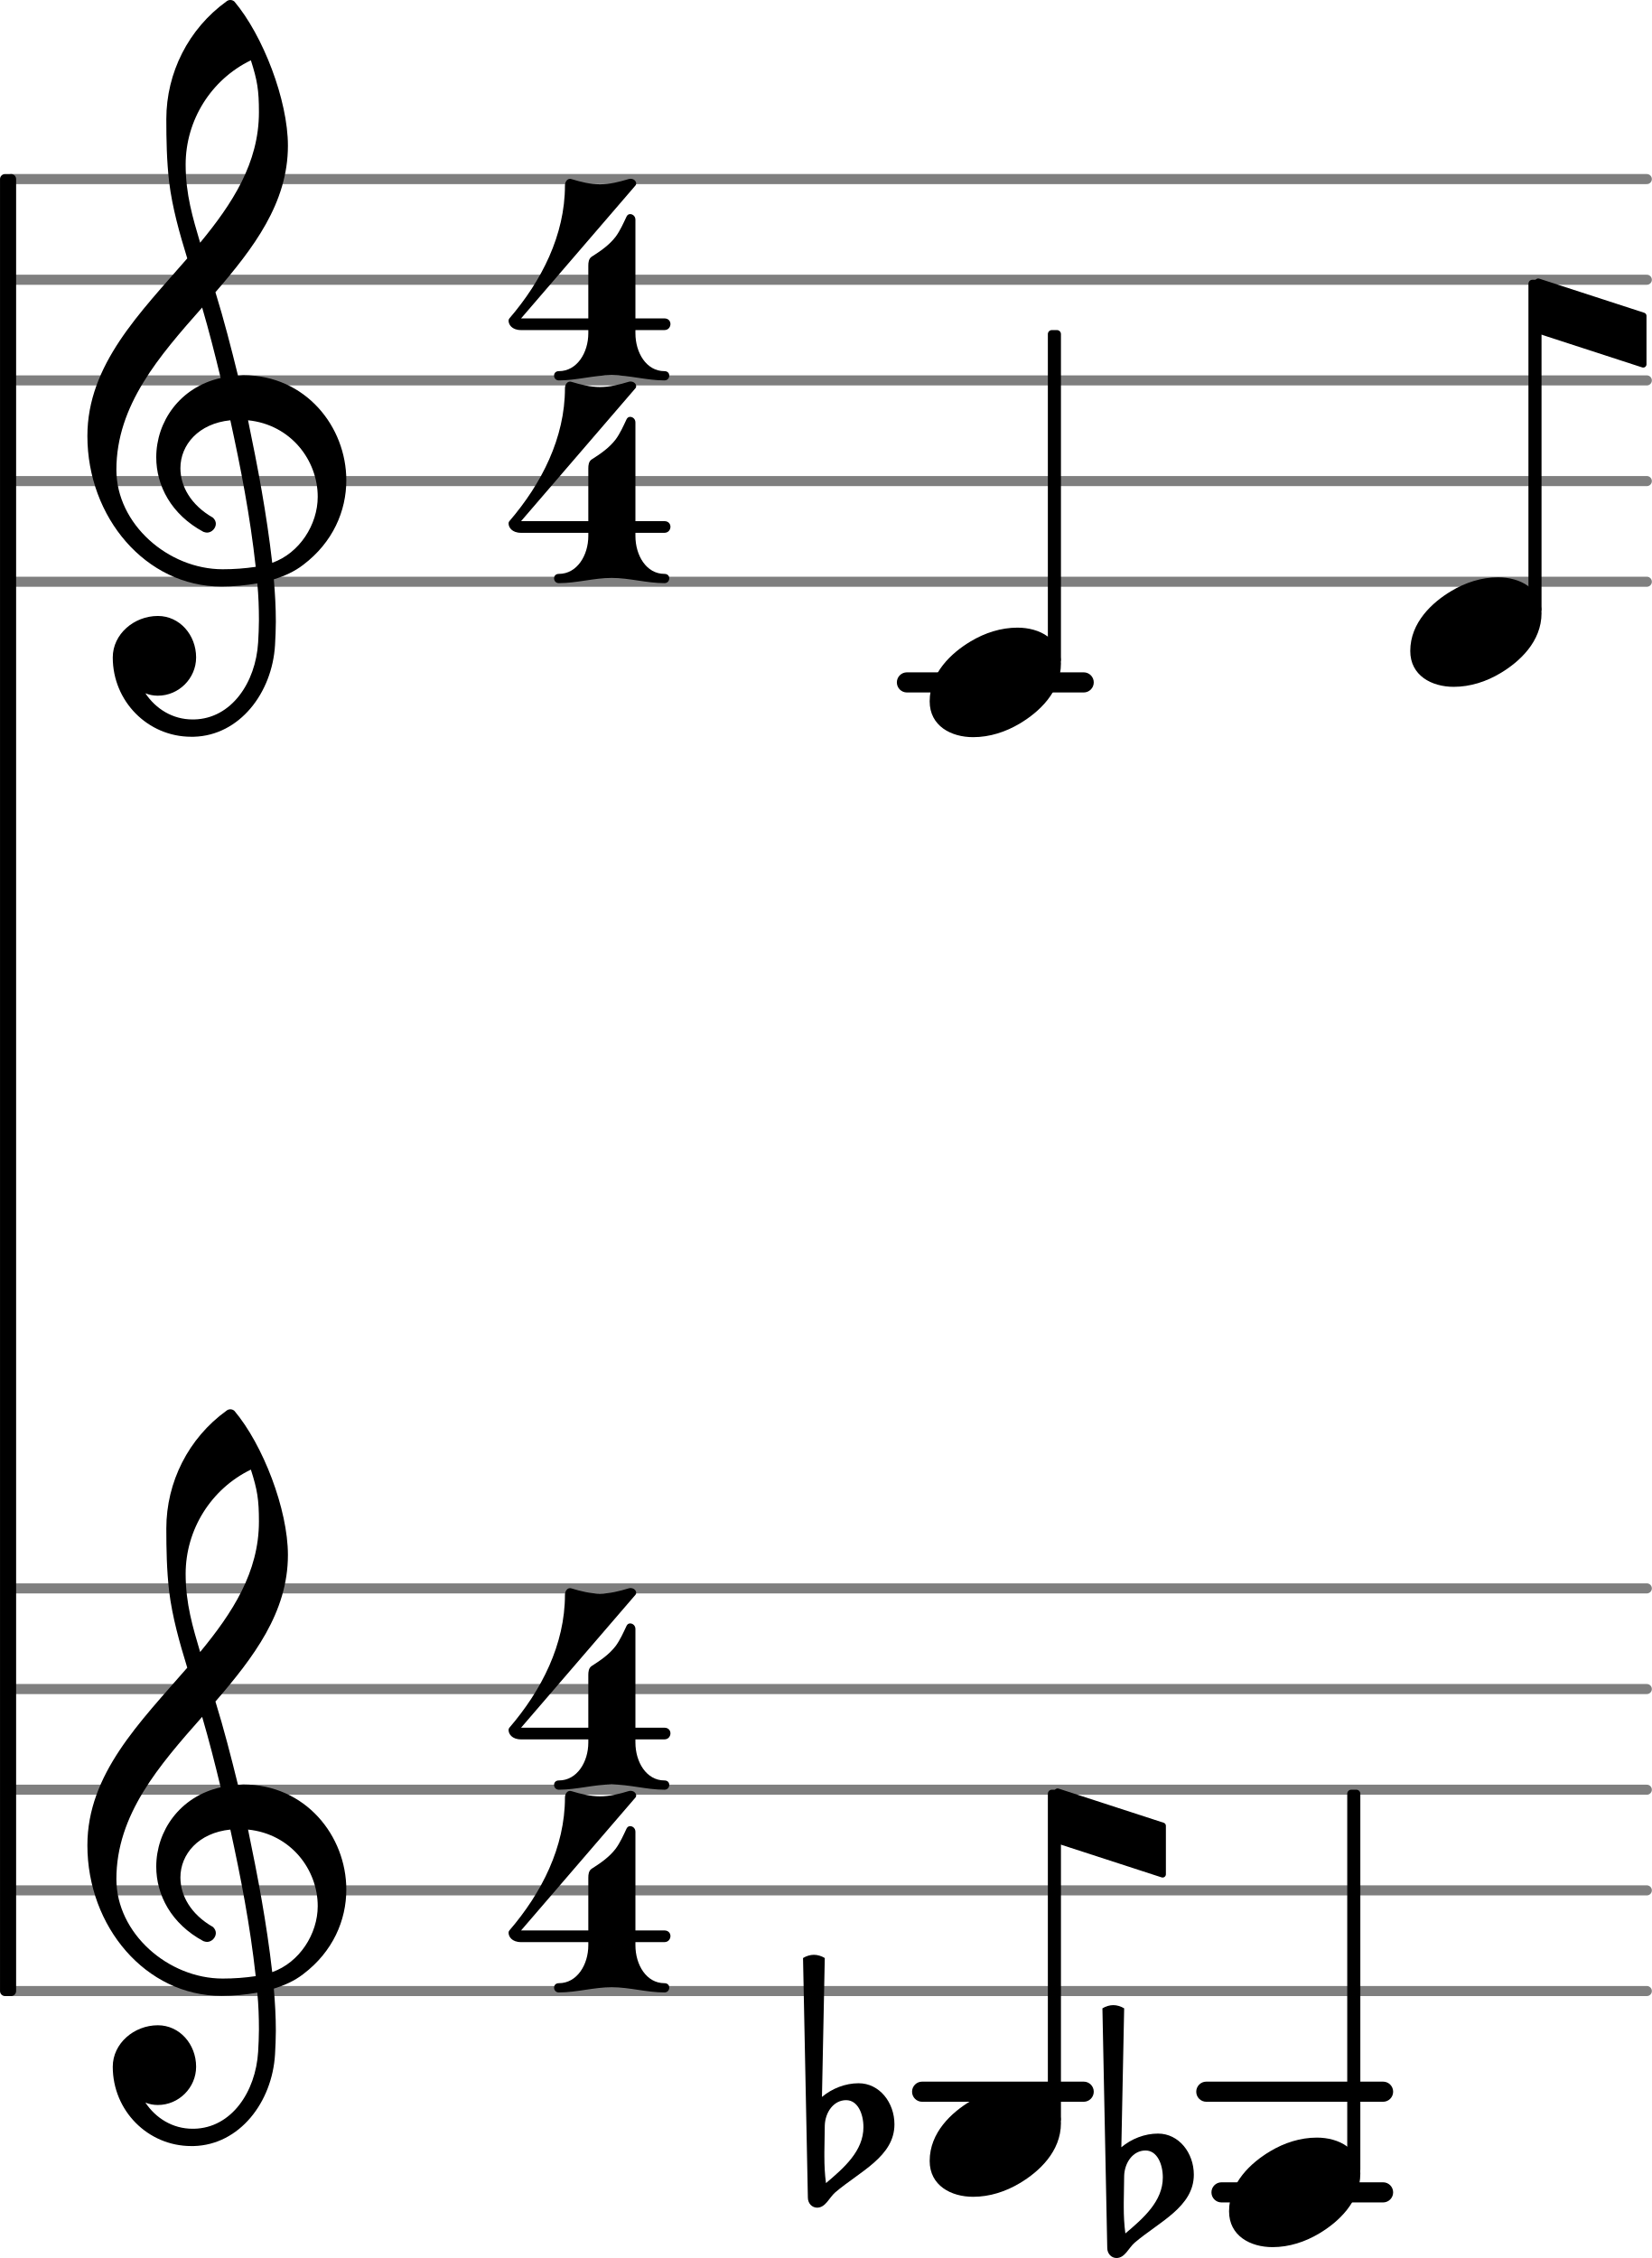
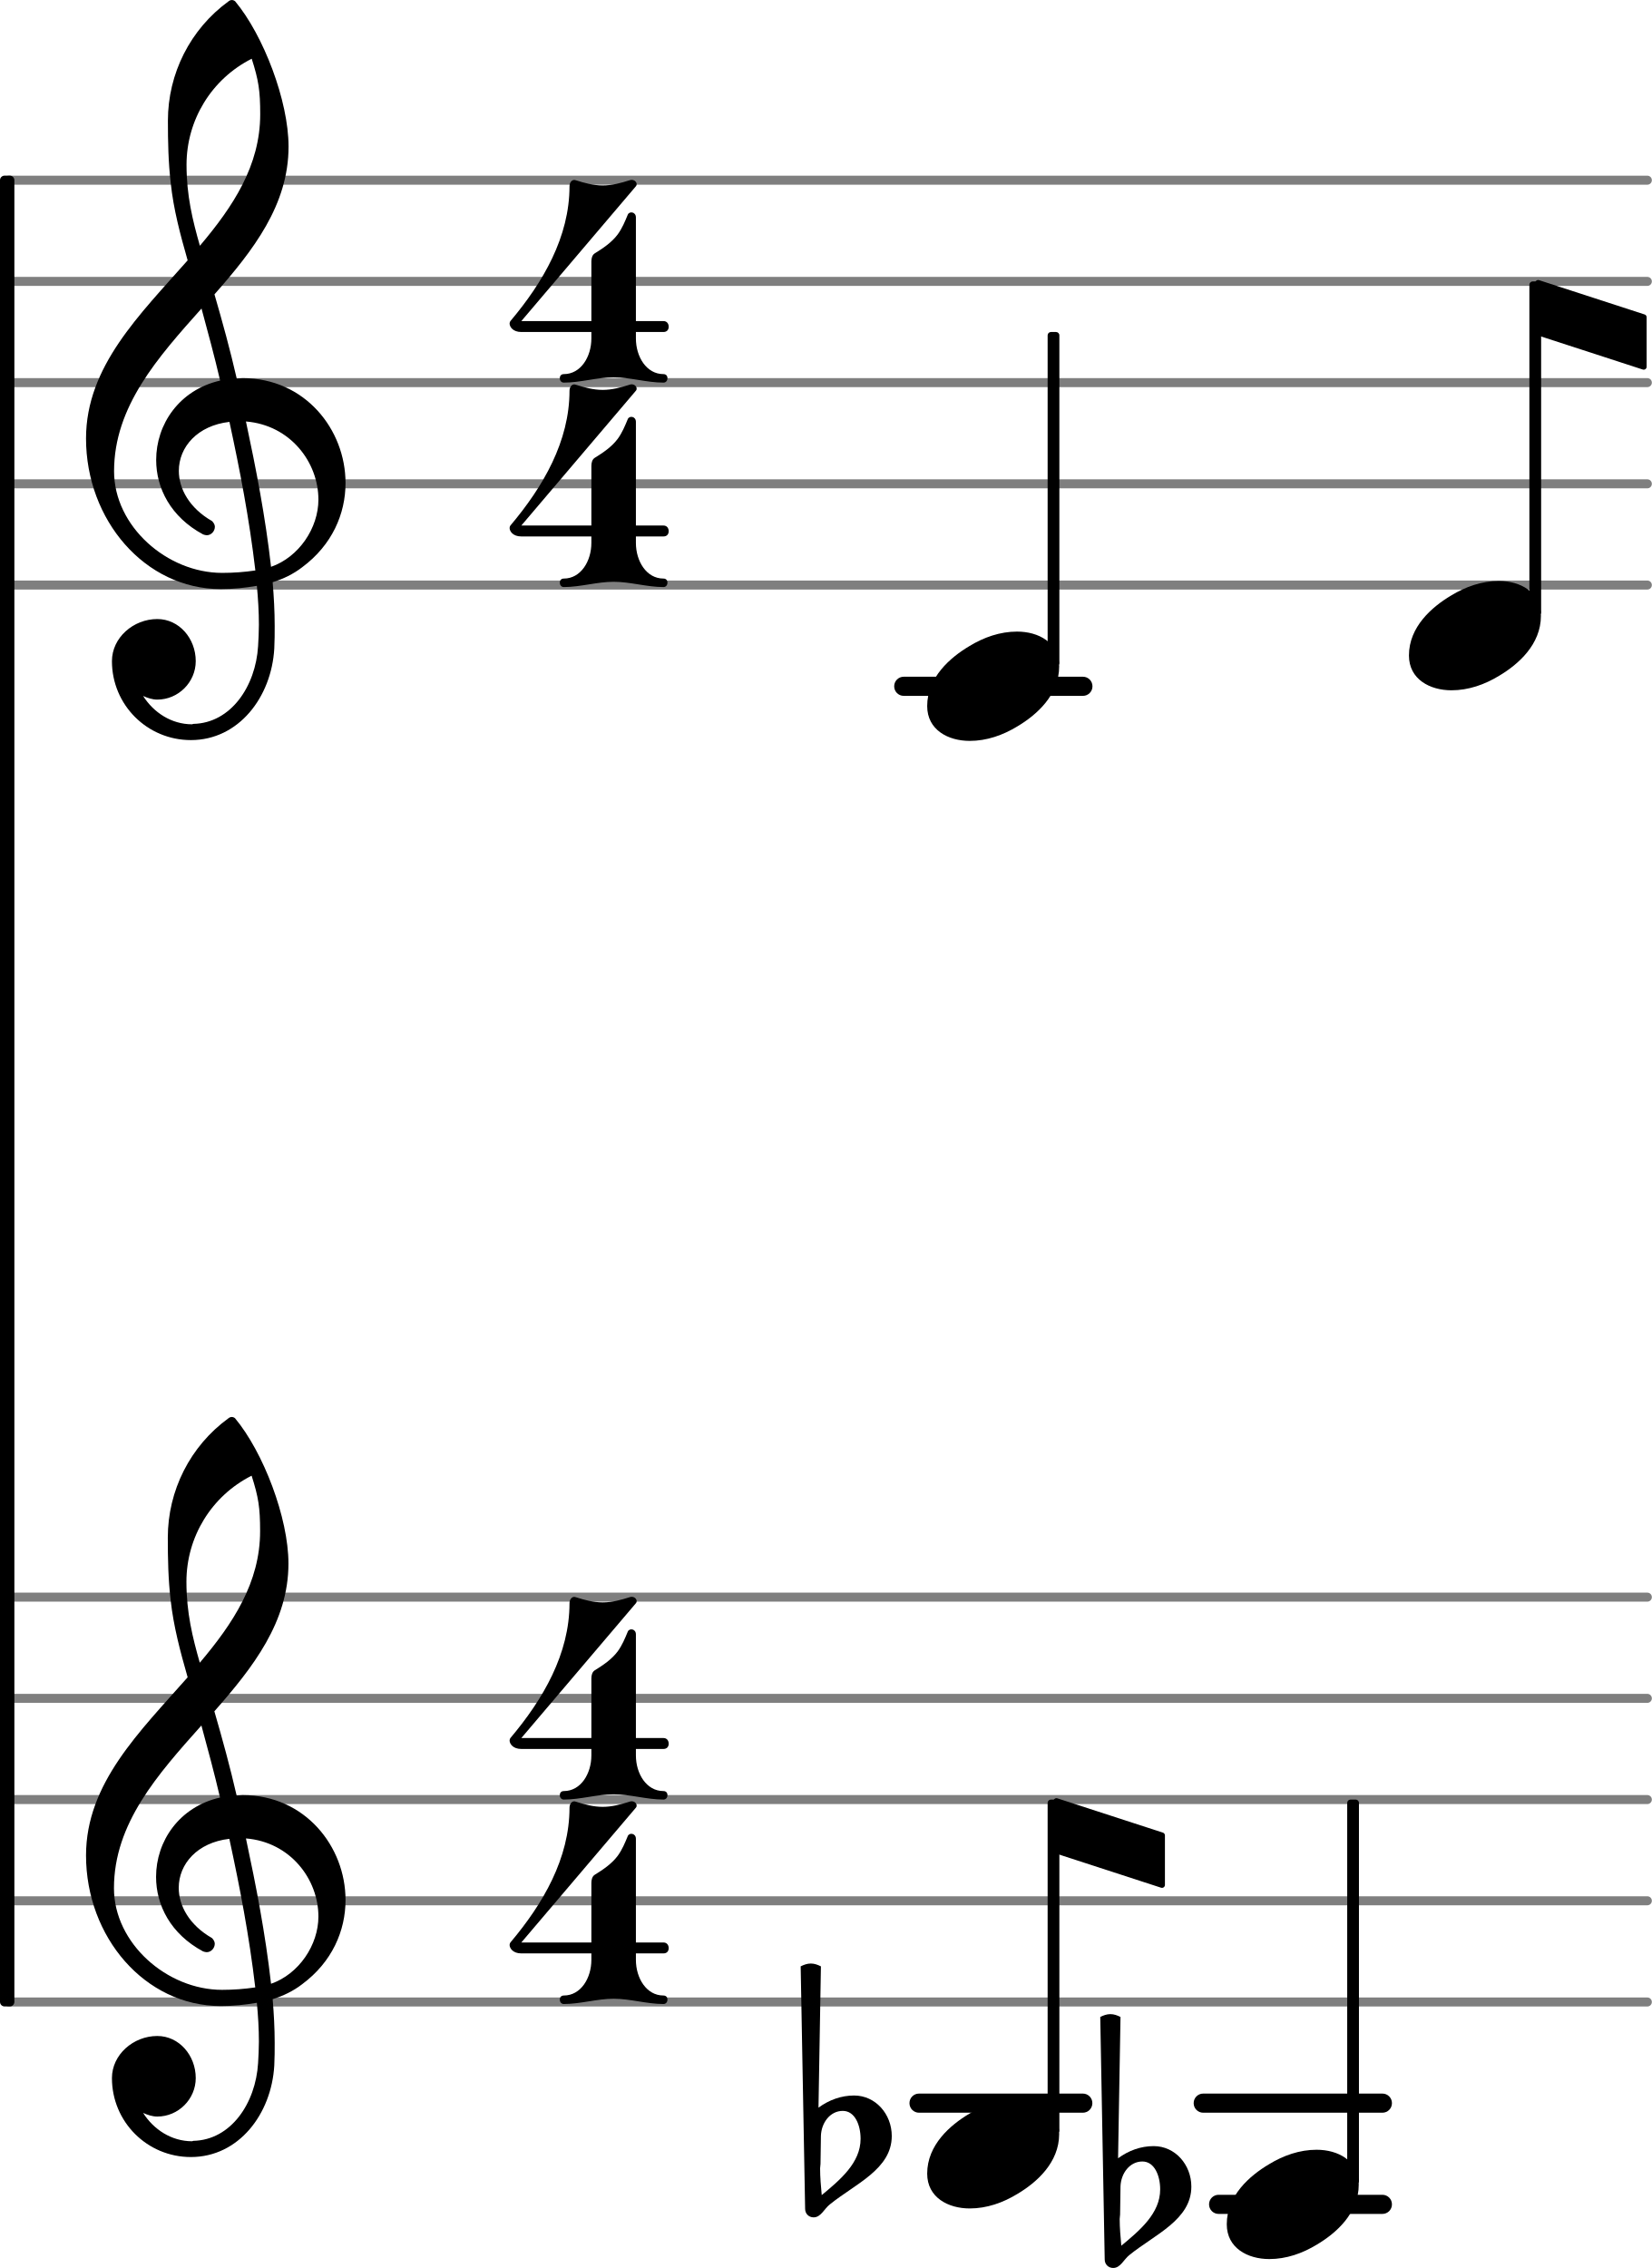
- <svg xmlns="http://www.w3.org/2000/svg" version="1.2" width="28.836mm" height="39.418mm" viewBox="0 0 16.409 22.431" id="svg74">
+ <svg xmlns="http://www.w3.org/2000/svg" version="1.2" width="34.416mm" height="47.253mm" viewBox="0 0 16.321 22.408" id="svg74">
  <defs id="defs78" />
  <style text="style/css" id="style2">
tspan { white-space: pre; }
</style>
-   <g color="#7f7f7f" id="g14" transform="translate(-14.394,-3.8303)">
-     <line transform="translate(14.454,9.6093)" stroke-linejoin="round" stroke-linecap="round" stroke-width="0.1" stroke="currentColor" x1="0.05" y1="0" x2="16.299" y2="0" id="line4" />
-     <line transform="translate(14.454,8.6093)" stroke-linejoin="round" stroke-linecap="round" stroke-width="0.1" stroke="currentColor" x1="0.05" y1="0" x2="16.299" y2="0" id="line6" />
-     <line transform="translate(14.454,7.6093)" stroke-linejoin="round" stroke-linecap="round" stroke-width="0.1" stroke="currentColor" x1="0.05" y1="0" x2="16.299" y2="0" id="line8" />
-     <line transform="translate(14.454,6.6093)" stroke-linejoin="round" stroke-linecap="round" stroke-width="0.1" stroke="currentColor" x1="0.05" y1="0" x2="16.299" y2="0" id="line10" />
-     <line transform="translate(14.454,5.6093)" stroke-linejoin="round" stroke-linecap="round" stroke-width="0.1" stroke="currentColor" x1="0.05" y1="0" x2="16.299" y2="0" id="line12" />
+   <g color="#7f7f7f" id="g14" transform="translate(-12.0025,-3.3591)">
+     <line transform="translate(12.045,9.1391)" stroke-linejoin="round" stroke-linecap="round" stroke-width="0.089" stroke="currentColor" x1="0.045" y1="0" x2="16.234" y2="0" id="line4" />
+     <line transform="translate(12.045,8.1391)" stroke-linejoin="round" stroke-linecap="round" stroke-width="0.089" stroke="currentColor" x1="0.045" y1="0" x2="16.234" y2="0" id="line6" />
+     <line transform="translate(12.045,7.1391)" stroke-linejoin="round" stroke-linecap="round" stroke-width="0.089" stroke="currentColor" x1="0.045" y1="0" x2="16.234" y2="0" id="line8" />
+     <line transform="translate(12.045,6.1391)" stroke-linejoin="round" stroke-linecap="round" stroke-width="0.089" stroke="currentColor" x1="0.045" y1="0" x2="16.234" y2="0" id="line10" />
+     <line transform="translate(12.045,5.1391)" stroke-linejoin="round" stroke-linecap="round" stroke-width="0.089" stroke="currentColor" x1="0.045" y1="0" x2="16.234" y2="0" id="line12" />
  </g>
-   <g color="#7f7f7f" id="g26" transform="translate(-14.394,-3.8303)">
-     <line transform="translate(14.454,23.6093)" stroke-linejoin="round" stroke-linecap="round" stroke-width="0.1" stroke="currentColor" x1="0.05" y1="0" x2="16.299" y2="0" id="line16" />
-     <line transform="translate(14.454,22.6093)" stroke-linejoin="round" stroke-linecap="round" stroke-width="0.1" stroke="currentColor" x1="0.05" y1="0" x2="16.299" y2="0" id="line18" />
-     <line transform="translate(14.454,21.6093)" stroke-linejoin="round" stroke-linecap="round" stroke-width="0.1" stroke="currentColor" x1="0.05" y1="0" x2="16.299" y2="0" id="line20" />
-     <line transform="translate(14.454,20.6093)" stroke-linejoin="round" stroke-linecap="round" stroke-width="0.1" stroke="currentColor" x1="0.05" y1="0" x2="16.299" y2="0" id="line22" />
-     <line transform="translate(14.454,19.6093)" stroke-linejoin="round" stroke-linecap="round" stroke-width="0.1" stroke="currentColor" x1="0.05" y1="0" x2="16.299" y2="0" id="line24" />
+   <g color="#7f7f7f" id="g26" transform="translate(-12.0025,-3.3591)">
+     <line transform="translate(12.045,23.1391)" stroke-linejoin="round" stroke-linecap="round" stroke-width="0.089" stroke="currentColor" x1="0.045" y1="0" x2="16.234" y2="0" id="line16" />
+     <line transform="translate(12.045,22.1391)" stroke-linejoin="round" stroke-linecap="round" stroke-width="0.089" stroke="currentColor" x1="0.045" y1="0" x2="16.234" y2="0" id="line18" />
+     <line transform="translate(12.045,21.1391)" stroke-linejoin="round" stroke-linecap="round" stroke-width="0.089" stroke="currentColor" x1="0.045" y1="0" x2="16.234" y2="0" id="line20" />
+     <line transform="translate(12.045,20.1391)" stroke-linejoin="round" stroke-linecap="round" stroke-width="0.089" stroke="currentColor" x1="0.045" y1="0" x2="16.234" y2="0" id="line22" />
+     <line transform="translate(12.045,19.1391)" stroke-linejoin="round" stroke-linecap="round" stroke-width="0.089" stroke="currentColor" x1="0.045" y1="0" x2="16.234" y2="0" id="line24" />
  </g>
-   <rect x="8.909" y="6.679" width="1.956" height="0.2" ry="0.1" fill="currentColor" id="rect28" />
-   <rect x="11.883" y="20.679" width="1.956" height="0.2" ry="0.1" fill="currentColor" id="rect30" />
-   <rect x="12.034" y="21.679" width="1.805" height="0.2" ry="0.1" fill="currentColor" id="rect32" />
-   <rect x="9.06" y="20.679" width="1.805" height="0.2" ry="0.1" fill="currentColor" id="rect34" />
-   <path d="m 8.193,21.115 -0.004,0.264 v 0.044 c 0,0.088 0.004,0.176 0.016,0.264 0.18,-0.152 0.372,-0.32 0.372,-0.556 0,-0.132 -0.056,-0.268 -0.172,-0.268 -0.124,0 -0.208,0.12 -0.212,0.252 z m -0.168,0.716 -0.048,-2.38 c 0.032,-0.02 0.072,-0.032 0.108,-0.032 0.036,0 0.076,0.012 0.108,0.032 l -0.028,1.38 c 0.1,-0.084 0.232,-0.136 0.364,-0.136 0.208,0 0.356,0.192 0.356,0.408 0,0.32 -0.344,0.468 -0.588,0.676 -0.06,0.052 -0.096,0.152 -0.18,0.152 -0.052,0 -0.092,-0.044 -0.092,-0.1 z" fill="currentColor" id="path36" style="stroke-width:0.004" />
-   <path d="m 14.881,5.735 c 0.22,0 0.432,0.112 0.432,0.356 0,0.284 -0.22,0.484 -0.408,0.596 -0.14,0.084 -0.3,0.136 -0.464,0.136 -0.22,0 -0.432,-0.112 -0.432,-0.356 0,-0.284 0.22,-0.484 0.408,-0.596 0.14,-0.084 0.3,-0.136 0.464,-0.136 z" fill="currentColor" id="path38" style="stroke-width:0.004" />
-   <rect x="15.183" y="2.779" width="0.13" height="3.314" ry="0.04" fill="currentColor" id="rect40" />
-   <polygon transform="translate(15.3132,2.819)" stroke-linejoin="round" stroke-linecap="round" stroke-width="0.065" fill="currentColor" stroke="currentColor" points="1.01,0.319 -0.033,-0.02 -0.033,0.461 1.01,0.8 " id="polygon42" />
-   <path d="m 13.081,21.235 c 0.22,0 0.432,0.112 0.432,0.356 0,0.284 -0.22,0.484 -0.408,0.596 -0.14,0.084 -0.3,0.136 -0.464,0.136 -0.22,0 -0.432,-0.112 -0.432,-0.356 0,-0.284 0.22,-0.484 0.408,-0.596 0.14,-0.084 0.3,-0.136 0.464,-0.136 z" fill="currentColor" id="path44" style="stroke-width:0.004" />
-   <rect x="13.383" y="17.779" width="0.13" height="3.814" ry="0.04" fill="currentColor" id="rect46" />
-   <path d="m 11.167,21.615 -0.004,0.264 v 0.044 c 0,0.088 0.004,0.176 0.016,0.264 0.18,-0.152 0.372,-0.32 0.372,-0.556 0,-0.132 -0.056,-0.268 -0.172,-0.268 -0.124,0 -0.208,0.12 -0.212,0.252 z m -0.168,0.716 -0.048,-2.38 c 0.032,-0.02 0.072,-0.032 0.108,-0.032 0.036,0 0.076,0.012 0.108,0.032 l -0.028,1.38 c 0.1,-0.084 0.232,-0.136 0.364,-0.136 0.208,0 0.356,0.192 0.356,0.408 0,0.32 -0.344,0.468 -0.588,0.676 -0.06,0.052 -0.096,0.152 -0.18,0.152 -0.052,0 -0.092,-0.044 -0.092,-0.1 z" fill="currentColor" id="path48" style="stroke-width:0.004" />
-   <path d="M 1.924,21.319 H 1.9 c -0.432,0 -0.78,-0.352 -0.78,-0.788 0,-0.232 0.212,-0.412 0.448,-0.412 0.216,0 0.38,0.188 0.38,0.412 0,0.208 -0.172,0.38 -0.38,0.38 -0.044,0 -0.084,-0.008 -0.124,-0.024 0.104,0.156 0.272,0.26 0.468,0.26 h 0.016 z m 0.78,-1.728 c 0.272,-0.096 0.452,-0.38 0.452,-0.656 0,-0.36 -0.264,-0.716 -0.692,-0.76 0.096,0.464 0.184,0.924 0.24,1.416 z M 1.156,18.667 c 0,0.54 0.516,0.988 1.056,0.988 0.112,0 0.22,-0.008 0.328,-0.024 -0.056,-0.508 -0.148,-0.98 -0.252,-1.456 -0.316,0.032 -0.496,0.244 -0.496,0.476 0,0.176 0.1,0.364 0.324,0.492 0.02,0.02 0.028,0.04 0.028,0.06 0,0.044 -0.04,0.088 -0.088,0.088 -0.012,0 -0.024,-0.004 -0.036,-0.008 -0.32,-0.172 -0.468,-0.46 -0.468,-0.74 0,-0.352 0.232,-0.696 0.64,-0.788 -0.056,-0.232 -0.116,-0.468 -0.184,-0.7 -0.428,0.484 -0.852,0.972 -0.852,1.612 z m 1.044,1.16 c -0.752,0 -1.332,-0.688 -1.332,-1.496 0,-0.708 0.524,-1.224 0.992,-1.764 -0.076,-0.248 -0.148,-0.5 -0.18,-0.76 -0.024,-0.208 -0.028,-0.416 -0.028,-0.624 0,-0.46 0.22,-0.896 0.596,-1.168 0.024,-0.02 0.056,-0.02 0.08,0 0.284,0.336 0.532,0.98 0.532,1.432 0,0.572 -0.344,1.02 -0.72,1.456 0.084,0.272 0.156,0.552 0.224,0.828 0.016,0 0.036,-0.004 0.052,-0.004 0.62,0 1.024,0.512 1.024,1.044 0,0.304 -0.132,0.616 -0.428,0.84 -0.088,0.068 -0.188,0.112 -0.292,0.144 0.012,0.14 0.02,0.28 0.02,0.42 0,0.076 -0.004,0.156 -0.008,0.232 -0.028,0.476 -0.352,0.9 -0.808,0.912 L 1.928,21.147 C 2.3,21.139 2.54,20.779 2.564,20.383 2.568,20.311 2.572,20.235 2.572,20.163 2.572,20.039 2.568,19.919 2.556,19.795 2.44,19.815 2.324,19.827 2.2,19.827 Z m 0.372,-4.712 c 0,-0.22 -0.016,-0.316 -0.08,-0.516 -0.396,0.192 -0.648,0.596 -0.648,1.036 0,0.296 0.072,0.532 0.144,0.776 0.32,-0.388 0.584,-0.792 0.584,-1.296 z" fill="currentColor" id="path50" style="stroke-width:0.004" />
-   <rect x="0" y="1.729" width="0.16" height="18.1" ry="0.05" fill="currentColor" id="rect52" />
-   <path d="m 10.107,6.235 c 0.22,0 0.432,0.112 0.432,0.356 0,0.284 -0.22,0.484 -0.408,0.596 -0.14,0.084 -0.3,0.136 -0.464,0.136 -0.22,0 -0.432,-0.112 -0.432,-0.356 0,-0.284 0.22,-0.484 0.408,-0.596 0.14,-0.084 0.3,-0.136 0.464,-0.136 z" fill="currentColor" id="path54" style="stroke-width:0.004" />
-   <path d="M 1.924,7.319 H 1.9 c -0.432,0 -0.78,-0.352 -0.78,-0.788 0,-0.232 0.212,-0.412 0.448,-0.412 0.216,0 0.38,0.188 0.38,0.412 0,0.208 -0.172,0.38 -0.38,0.38 -0.044,0 -0.084,-0.008 -0.124,-0.024 0.104,0.156 0.272,0.26 0.468,0.26 H 1.928 Z M 2.704,5.591 C 2.976,5.495 3.156,5.211 3.156,4.935 3.156,4.575 2.892,4.219 2.464,4.175 2.56,4.639 2.648,5.099 2.704,5.591 Z M 1.156,4.667 c 0,0.54 0.516,0.988 1.056,0.988 0.112,0 0.22,-0.008 0.328,-0.024 C 2.484,5.123 2.392,4.651 2.288,4.175 1.972,4.207 1.792,4.419 1.792,4.651 c 0,0.176 0.1,0.364 0.324,0.492 0.02,0.02 0.028,0.04 0.028,0.06 0,0.044 -0.04,0.088 -0.088,0.088 C 2.044,5.291 2.032,5.287 2.02,5.283 1.7,5.111 1.552,4.823 1.552,4.543 1.552,4.191 1.784,3.847 2.192,3.755 2.136,3.523 2.076,3.287 2.008,3.055 1.58,3.539 1.156,4.027 1.156,4.667 Z M 2.2,5.827 C 1.448,5.827 0.868,5.139 0.868,4.331 0.868,3.623 1.392,3.107 1.86,2.567 1.784,2.319 1.712,2.067 1.68,1.807 1.656,1.599 1.652,1.391 1.652,1.183 c 0,-0.46 0.22,-0.896 0.596,-1.168 0.024,-0.02 0.056,-0.02 0.08,0 0.284,0.336 0.532,0.98 0.532,1.432 0,0.572 -0.344,1.02 -0.72,1.456 0.084,0.272 0.156,0.552 0.224,0.828 0.016,0 0.036,-0.004 0.052,-0.004 0.62,0 1.024,0.512 1.024,1.044 0,0.304 -0.132,0.616 -0.428,0.84 C 2.924,5.679 2.824,5.723 2.72,5.755 2.732,5.895 2.74,6.035 2.74,6.175 2.74,6.251 2.736,6.331 2.732,6.407 2.704,6.883 2.38,7.307 1.924,7.319 L 1.928,7.147 C 2.3,7.139 2.54,6.779 2.564,6.383 2.568,6.311 2.572,6.235 2.572,6.163 2.572,6.039 2.568,5.919 2.556,5.795 2.44,5.815 2.324,5.827 2.2,5.827 Z M 2.572,1.115 c 0,-0.22 -0.016,-0.316 -0.08,-0.516 -0.396,0.192 -0.648,0.596 -0.648,1.036 0,0.296 0.072,0.532 0.144,0.776 0.32,-0.388 0.584,-0.792 0.584,-1.296 z" fill="currentColor" id="path56" style="stroke-width:0.004" />
-   <path d="m 5.844,3.311 h 0.468 c 0,0.192 0.108,0.376 0.288,0.376 0.032,0 0.048,0.02 0.048,0.044 0,0.024 -0.016,0.048 -0.048,0.048 -0.176,0 -0.348,-0.052 -0.524,-0.052 -0.176,0 -0.348,0.052 -0.524,0.052 -0.032,0 -0.048,-0.024 -0.048,-0.048 0,-0.024 0.016,-0.044 0.048,-0.044 0.18,0 0.292,-0.184 0.292,-0.376 z M 5.876,2.551 C 5.964,2.495 6.052,2.435 6.116,2.351 6.16,2.291 6.192,2.219 6.224,2.151 6.232,2.135 6.244,2.127 6.26,2.127 c 0.024,0 0.052,0.02 0.052,0.056 v 0.98 H 6.6 c 0.04,0 0.06,0.028 0.06,0.056 0,0.028 -0.02,0.06 -0.06,0.06 H 6.312 V 3.311 H 5.844 V 3.279 H 5.176 C 5.084,3.279 5.052,3.223 5.052,3.187 5.052,3.175 5.056,3.167 5.06,3.163 5.38,2.791 5.612,2.335 5.612,1.843 5.612,1.803 5.64,1.767 5.676,1.779 5.768,1.807 5.864,1.831 5.96,1.831 6.056,1.831 6.152,1.807 6.244,1.779 6.3,1.763 6.336,1.815 6.312,1.843 L 5.176,3.163 H 5.844 V 2.639 c 0,-0.032 0.004,-0.068 0.032,-0.088 z" fill="currentColor" id="path58" style="stroke-width:0.004" />
-   <path d="m 5.844,5.325 h 0.468 c 0,0.192 0.108,0.376 0.288,0.376 0.032,0 0.048,0.02 0.048,0.044 0,0.024 -0.016,0.048 -0.048,0.048 -0.176,0 -0.348,-0.052 -0.524,-0.052 -0.176,0 -0.348,0.052 -0.524,0.052 -0.032,0 -0.048,-0.024 -0.048,-0.048 0,-0.024 0.016,-0.044 0.048,-0.044 0.18,0 0.292,-0.184 0.292,-0.376 z m 0.032,-0.76 c 0.088,-0.056 0.176,-0.116 0.24,-0.2 0.044,-0.06 0.076,-0.132 0.108,-0.2 0.008,-0.016 0.02,-0.024 0.036,-0.024 0.024,0 0.052,0.02 0.052,0.056 v 0.98 H 6.6 c 0.04,0 0.06,0.028 0.06,0.056 0,0.028 -0.02,0.06 -0.06,0.06 H 6.312 v 0.032 H 5.844 V 5.293 H 5.176 c -0.092,0 -0.124,-0.056 -0.124,-0.092 0,-0.012 0.004,-0.02 0.008,-0.024 0.32,-0.372 0.552,-0.828 0.552,-1.32 0,-0.04 0.028,-0.076 0.064,-0.064 0.092,0.028 0.188,0.052 0.284,0.052 0.096,0 0.192,-0.024 0.284,-0.052 0.056,-0.016 0.092,0.036 0.068,0.064 l -1.136,1.32 h 0.668 v -0.524 c 0,-0.032 0.004,-0.068 0.032,-0.088 z" fill="currentColor" id="path60" style="stroke-width:0.004" />
-   <path d="m 10.107,20.735 c 0.22,0 0.432,0.112 0.432,0.356 0,0.284 -0.22,0.484 -0.408,0.596 -0.14,0.084 -0.3,0.136 -0.464,0.136 -0.22,0 -0.432,-0.112 -0.432,-0.356 0,-0.284 0.22,-0.484 0.408,-0.596 0.14,-0.084 0.3,-0.136 0.464,-0.136 z" fill="currentColor" id="path62" style="stroke-width:0.004" />
-   <path d="m 5.844,17.311 h 0.468 c 0,0.192 0.108,0.376 0.288,0.376 0.032,0 0.048,0.02 0.048,0.044 0,0.024 -0.016,0.048 -0.048,0.048 -0.176,0 -0.348,-0.052 -0.524,-0.052 -0.176,0 -0.348,0.052 -0.524,0.052 -0.032,0 -0.048,-0.024 -0.048,-0.048 0,-0.024 0.016,-0.044 0.048,-0.044 0.18,0 0.292,-0.184 0.292,-0.376 z m 0.032,-0.76 c 0.088,-0.056 0.176,-0.116 0.24,-0.2 0.044,-0.06 0.076,-0.132 0.108,-0.2 0.008,-0.016 0.02,-0.024 0.036,-0.024 0.024,0 0.052,0.02 0.052,0.056 v 0.98 H 6.6 c 0.04,0 0.06,0.028 0.06,0.056 0,0.028 -0.02,0.06 -0.06,0.06 H 6.312 v 0.032 H 5.844 V 17.279 H 5.176 c -0.092,0 -0.124,-0.056 -0.124,-0.092 0,-0.012 0.004,-0.02 0.008,-0.024 0.32,-0.372 0.552,-0.828 0.552,-1.32 0,-0.04 0.028,-0.076 0.064,-0.064 0.092,0.028 0.188,0.052 0.284,0.052 0.096,0 0.192,-0.024 0.284,-0.052 0.056,-0.016 0.092,0.036 0.068,0.064 l -1.136,1.32 h 0.668 v -0.524 c 0,-0.032 0.004,-0.068 0.032,-0.088 z" fill="currentColor" id="path64" style="stroke-width:0.004" />
-   <path d="m 5.844,19.325 h 0.468 c 0,0.192 0.108,0.376 0.288,0.376 0.032,0 0.048,0.02 0.048,0.044 0,0.024 -0.016,0.048 -0.048,0.048 -0.176,0 -0.348,-0.052 -0.524,-0.052 -0.176,0 -0.348,0.052 -0.524,0.052 -0.032,0 -0.048,-0.024 -0.048,-0.048 0,-0.024 0.016,-0.044 0.048,-0.044 0.18,0 0.292,-0.184 0.292,-0.376 z m 0.032,-0.76 c 0.088,-0.056 0.176,-0.116 0.24,-0.2 0.044,-0.06 0.076,-0.132 0.108,-0.2 0.008,-0.016 0.02,-0.024 0.036,-0.024 0.024,0 0.052,0.02 0.052,0.056 v 0.98 H 6.6 c 0.04,0 0.06,0.028 0.06,0.056 0,0.028 -0.02,0.06 -0.06,0.06 H 6.312 v 0.032 H 5.844 v -0.032 H 5.176 c -0.092,0 -0.124,-0.056 -0.124,-0.092 0,-0.012 0.004,-0.02 0.008,-0.024 0.32,-0.372 0.552,-0.828 0.552,-1.32 0,-0.04 0.028,-0.076 0.064,-0.064 0.092,0.028 0.188,0.052 0.284,0.052 0.096,0 0.192,-0.024 0.284,-0.052 0.056,-0.016 0.092,0.036 0.068,0.064 l -1.136,1.32 h 0.668 v -0.524 c 0,-0.032 0.004,-0.068 0.032,-0.088 z" fill="currentColor" id="path66" style="stroke-width:0.004" />
-   <rect x="10.409" y="3.279" width="0.13" height="3.314" ry="0.04" fill="currentColor" id="rect68" />
-   <rect x="10.409" y="17.779" width="0.13" height="3.314" ry="0.04" fill="currentColor" id="rect70" />
-   <polygon transform="translate(10.539,17.819)" stroke-linejoin="round" stroke-linecap="round" stroke-width="0.065" fill="currentColor" stroke="currentColor" points="1.01,0.319 -0.033,-0.02 -0.033,0.461 1.01,0.8 " id="polygon72" />
+   <rect x="8.835" y="6.686" width="1.959" height="0.189" ry="0.094" fill="currentColor" id="rect28" />
+   <rect x="11.794" y="20.685" width="1.959" height="0.189" ry="0.094" fill="currentColor" id="rect30" />
+   <rect x="11.946" y="21.685" width="1.807" height="0.189" ry="0.094" fill="currentColor" id="rect32" />
+   <rect x="8.986" y="20.685" width="1.807" height="0.189" ry="0.094" fill="currentColor" id="rect34" />
+   <path d="m 8.111,21.104 -0.004,0.276 c 0,0.016 -0.004,0.028 -0.004,0.044 0,0.088 0.008,0.176 0.016,0.264 0.184,-0.152 0.384,-0.32 0.384,-0.556 0,-0.136 -0.056,-0.276 -0.176,-0.276 -0.124,0 -0.212,0.116 -0.216,0.248 z m -0.2,-1.676 c 0.032,-0.016 0.064,-0.028 0.1,-0.028 0.036,0 0.068,0.012 0.1,0.028 l -0.024,1.396 c 0.104,-0.076 0.224,-0.12 0.352,-0.12 0.212,0 0.372,0.184 0.372,0.4 0,0.328 -0.36,0.472 -0.612,0.676 -0.056,0.044 -0.088,0.128 -0.16,0.128 -0.048,0 -0.084,-0.036 -0.084,-0.084 z" fill="currentColor" id="path36" style="stroke-width:0.004" />
+   <path d="m 14.809,5.74 c 0.212,0 0.416,0.108 0.416,0.344 0,0.284 -0.224,0.48 -0.412,0.592 -0.144,0.088 -0.304,0.144 -0.472,0.144 -0.212,0 -0.42,-0.108 -0.42,-0.344 0,-0.284 0.228,-0.48 0.416,-0.592 0.144,-0.088 0.304,-0.144 0.472,-0.144 z" fill="currentColor" id="path38" style="stroke-width:0.004" />
+   <rect x="15.111" y="2.78" width="0.116" height="3.303" ry="0.033" fill="currentColor" id="rect40" />
+   <polygon transform="translate(15.2265,2.8133)" stroke-linejoin="round" stroke-linecap="round" stroke-width="0.058" fill="currentColor" stroke="currentColor" points="1.014,0.321 -0.029,-0.018 -0.029,0.471 1.014,0.81 " id="polygon42" />
+   <path d="m 13.009,21.24 c 0.212,0 0.416,0.108 0.416,0.344 0,0.284 -0.224,0.48 -0.412,0.592 -0.144,0.088 -0.304,0.144 -0.472,0.144 -0.212,0 -0.42,-0.108 -0.42,-0.344 0,-0.284 0.228,-0.48 0.416,-0.592 0.144,-0.088 0.304,-0.144 0.472,-0.144 z" fill="currentColor" id="path44" style="stroke-width:0.004" />
+   <rect x="13.311" y="17.78" width="0.116" height="3.803" ry="0.033" fill="currentColor" id="rect46" />
+   <path d="m 11.071,21.604 -0.004,0.276 c 0,0.016 -0.004,0.028 -0.004,0.044 0,0.088 0.008,0.176 0.016,0.264 0.184,-0.152 0.384,-0.32 0.384,-0.556 0,-0.136 -0.056,-0.276 -0.176,-0.276 -0.124,0 -0.212,0.116 -0.216,0.248 z m -0.2,-1.676 c 0.032,-0.016 0.064,-0.028 0.1,-0.028 0.036,0 0.068,0.012 0.1,0.028 l -0.024,1.396 c 0.104,-0.076 0.224,-0.12 0.352,-0.12 0.212,0 0.372,0.184 0.372,0.4 0,0.328 -0.36,0.472 -0.612,0.676 -0.056,0.044 -0.088,0.128 -0.16,0.128 -0.048,0 -0.084,-0.036 -0.084,-0.084 z" fill="currentColor" id="path48" style="stroke-width:0.004" />
+   <path d="m 2.338,17.74 c 0.02,0 0.04,-0.004 0.06,-0.004 0.616,0 1.016,0.508 1.016,1.036 0,0.304 -0.132,0.612 -0.428,0.832 -0.088,0.068 -0.188,0.116 -0.292,0.148 0.012,0.144 0.02,0.288 0.02,0.432 0,0.076 0,0.148 -0.004,0.224 -0.028,0.48 -0.352,0.904 -0.824,0.904 -0.432,0 -0.78,-0.348 -0.78,-0.78 0,-0.232 0.212,-0.416 0.448,-0.416 0.216,0 0.38,0.192 0.38,0.416 0,0.208 -0.172,0.38 -0.38,0.38 -0.048,0 -0.096,-0.016 -0.14,-0.036 0.104,0.164 0.28,0.28 0.484,0.28 0.004,0 0.008,-0.004 0.012,-0.004 0.372,-0.008 0.616,-0.372 0.64,-0.768 0.004,-0.072 0.008,-0.14 0.008,-0.212 0,-0.128 -0.008,-0.256 -0.02,-0.384 -0.116,0.02 -0.232,0.032 -0.356,0.032 -0.752,0 -1.332,-0.684 -1.332,-1.488 0,-0.712 0.532,-1.224 1.004,-1.76 -0.072,-0.252 -0.14,-0.504 -0.168,-0.764 -0.024,-0.204 -0.028,-0.408 -0.028,-0.616 0,-0.464 0.22,-0.904 0.6,-1.18 0.02,-0.016 0.044,-0.016 0.064,0 0.28,0.336 0.528,0.984 0.528,1.436 0,0.576 -0.348,1.024 -0.732,1.46 0.08,0.276 0.156,0.552 0.22,0.832 z m 0.34,1.86 c 0.276,-0.096 0.468,-0.384 0.468,-0.664 0,-0.368 -0.276,-0.736 -0.716,-0.772 0.1,0.468 0.192,0.94 0.248,1.436 z m -1.552,-0.944 c 0,0.544 0.524,1.004 1.068,1.004 0.112,0 0.22,-0.008 0.328,-0.024 -0.06,-0.512 -0.152,-0.988 -0.256,-1.468 -0.316,0.036 -0.5,0.248 -0.5,0.484 0,0.176 0.104,0.368 0.328,0.496 0.016,0.016 0.028,0.036 0.028,0.056 0,0.044 -0.036,0.084 -0.08,0.084 -0.012,0 -0.024,-0.004 -0.036,-0.008 -0.32,-0.172 -0.464,-0.456 -0.464,-0.736 0,-0.352 0.228,-0.692 0.632,-0.784 -0.056,-0.24 -0.12,-0.476 -0.184,-0.712 -0.432,0.484 -0.864,0.968 -0.864,1.608 z m 1.36,-4.076 c -0.396,0.2 -0.644,0.604 -0.644,1.048 0,0.304 0.06,0.548 0.132,0.8 0.328,-0.388 0.596,-0.792 0.596,-1.3 0,-0.232 -0.016,-0.336 -0.084,-0.548 z" fill="currentColor" id="path50" style="stroke-width:0.004" />
+   <rect x="0" y="1.735" width="0.142" height="18.089" ry="0.045" fill="currentColor" id="rect52" />
+   <path d="m 10.049,6.24 c 0.212,0 0.416,0.108 0.416,0.344 0,0.284 -0.224,0.48 -0.412,0.592 -0.144,0.088 -0.304,0.144 -0.472,0.144 -0.212,0 -0.42,-0.108 -0.42,-0.344 0,-0.284 0.228,-0.48 0.416,-0.592 0.144,-0.088 0.304,-0.144 0.472,-0.144 z" fill="currentColor" id="path54" style="stroke-width:0.004" />
+   <path d="m 2.338,3.74 c 0.02,0 0.04,-0.004 0.06,-0.004 0.616,0 1.016,0.508 1.016,1.036 0,0.304 -0.132,0.612 -0.428,0.832 -0.088,0.068 -0.188,0.116 -0.292,0.148 0.012,0.144 0.02,0.288 0.02,0.432 0,0.076 0,0.148 -0.004,0.224 -0.028,0.48 -0.352,0.904 -0.824,0.904 -0.432,0 -0.78,-0.348 -0.78,-0.78 0,-0.232 0.212,-0.416 0.448,-0.416 0.216,0 0.38,0.192 0.38,0.416 0,0.208 -0.172,0.38 -0.38,0.38 -0.048,0 -0.096,-0.016 -0.14,-0.036 0.104,0.164 0.28,0.28 0.484,0.28 0.004,0 0.008,-0.004 0.012,-0.004 0.372,-0.008 0.616,-0.372 0.64,-0.768 0.004,-0.072 0.008,-0.14 0.008,-0.212 0,-0.128 -0.008,-0.256 -0.02,-0.384 -0.116,0.02 -0.232,0.032 -0.356,0.032 -0.752,0 -1.332,-0.684 -1.332,-1.488 0,-0.712 0.532,-1.224 1.004,-1.76 C 1.782,2.32 1.714,2.068 1.687,1.808 1.663,1.604 1.659,1.4 1.659,1.192 c 0,-0.464 0.22,-0.904 0.6,-1.18 0.02,-0.016 0.044,-0.016 0.064,0 0.28,0.336 0.528,0.984 0.528,1.436 0,0.576 -0.348,1.024 -0.732,1.46 0.08,0.276 0.156,0.552 0.22,0.832 z m 0.34,1.86 c 0.276,-0.096 0.468,-0.384 0.468,-0.664 0,-0.368 -0.276,-0.736 -0.716,-0.772 0.1,0.468 0.192,0.94 0.248,1.436 z M 1.127,4.656 c 0,0.544 0.524,1.004 1.068,1.004 0.112,0 0.22,-0.008 0.328,-0.024 -0.06,-0.512 -0.152,-0.988 -0.256,-1.468 -0.316,0.036 -0.5,0.248 -0.5,0.484 0,0.176 0.104,0.368 0.328,0.496 0.016,0.016 0.028,0.036 0.028,0.056 0,0.044 -0.036,0.084 -0.08,0.084 -0.012,0 -0.024,-0.004 -0.036,-0.008 -0.32,-0.172 -0.464,-0.456 -0.464,-0.736 0,-0.352 0.228,-0.692 0.632,-0.784 -0.056,-0.24 -0.12,-0.476 -0.184,-0.712 -0.432,0.484 -0.864,0.968 -0.864,1.608 z m 1.36,-4.076 c -0.396,0.2 -0.644,0.604 -0.644,1.048 0,0.304 0.06,0.548 0.132,0.8 0.328,-0.388 0.596,-0.792 0.596,-1.3 0,-0.232 -0.016,-0.336 -0.084,-0.548 z" fill="currentColor" id="path56" style="stroke-width:0.004" />
+   <path d="m 5.875,2.504 c 0.084,-0.052 0.168,-0.108 0.228,-0.188 0.044,-0.06 0.072,-0.128 0.1,-0.196 0.016,-0.036 0.08,-0.028 0.08,0.028 v 1.024 h 0.272 c 0.036,0 0.052,0.028 0.052,0.056 0,0.028 -0.016,0.052 -0.052,0.052 h -0.272 v 0.064 c 0,0.18 0.104,0.352 0.272,0.352 0.028,0 0.04,0.02 0.04,0.04 0,0.02 -0.012,0.044 -0.04,0.044 -0.164,0 -0.328,-0.052 -0.492,-0.052 -0.164,0 -0.328,0.052 -0.492,0.052 -0.028,0 -0.04,-0.024 -0.04,-0.044 0,-0.02 0.012,-0.04 0.04,-0.04 0.168,0 0.272,-0.172 0.272,-0.352 V 3.28 h -0.692 c -0.084,0 -0.116,-0.052 -0.116,-0.084 0,-0.008 0.004,-0.02 0.008,-0.024 0.324,-0.384 0.584,-0.832 0.584,-1.332 0,-0.04 0.028,-0.072 0.06,-0.06 0.088,0.028 0.176,0.052 0.268,0.052 0.092,0 0.18,-0.024 0.268,-0.052 0.048,-0.016 0.084,0.032 0.06,0.06 l -1.132,1.332 h 0.692 V 2.584 c 0,-0.032 0.008,-0.064 0.032,-0.08 z" fill="currentColor" id="path58" style="stroke-width:0.004" />
+   <path d="m 5.875,4.524 c 0.084,-0.052 0.168,-0.108 0.228,-0.188 0.044,-0.06 0.072,-0.128 0.1,-0.196 0.016,-0.036 0.08,-0.028 0.08,0.028 v 1.024 h 0.272 c 0.036,0 0.052,0.028 0.052,0.056 0,0.028 -0.016,0.052 -0.052,0.052 h -0.272 v 0.064 c 0,0.18 0.104,0.352 0.272,0.352 0.028,0 0.04,0.02 0.04,0.04 0,0.02 -0.012,0.044 -0.04,0.044 -0.164,0 -0.328,-0.052 -0.492,-0.052 -0.164,0 -0.328,0.052 -0.492,0.052 -0.028,0 -0.04,-0.024 -0.04,-0.044 0,-0.02 0.012,-0.04 0.04,-0.04 0.168,0 0.272,-0.172 0.272,-0.352 v -0.064 h -0.692 c -0.084,0 -0.116,-0.052 -0.116,-0.084 0,-0.008 0.004,-0.02 0.008,-0.024 0.324,-0.384 0.584,-0.832 0.584,-1.332 0,-0.04 0.028,-0.072 0.06,-0.06 0.088,0.028 0.176,0.052 0.268,0.052 0.092,0 0.18,-0.024 0.268,-0.052 0.048,-0.016 0.084,0.032 0.06,0.06 l -1.132,1.332 h 0.692 v -0.588 c 0,-0.032 0.008,-0.064 0.032,-0.08 z" fill="currentColor" id="path60" style="stroke-width:0.004" />
+   <path d="m 10.049,20.74 c 0.212,0 0.416,0.108 0.416,0.344 0,0.284 -0.224,0.48 -0.412,0.592 -0.144,0.088 -0.304,0.144 -0.472,0.144 -0.212,0 -0.42,-0.108 -0.42,-0.344 0,-0.284 0.228,-0.48 0.416,-0.592 0.144,-0.088 0.304,-0.144 0.472,-0.144 z" fill="currentColor" id="path62" style="stroke-width:0.004" />
+   <path d="m 5.875,16.504 c 0.084,-0.052 0.168,-0.108 0.228,-0.188 0.044,-0.06 0.072,-0.128 0.1,-0.196 0.016,-0.036 0.08,-0.028 0.08,0.028 v 1.024 h 0.272 c 0.036,0 0.052,0.028 0.052,0.056 0,0.028 -0.016,0.052 -0.052,0.052 h -0.272 v 0.064 c 0,0.18 0.104,0.352 0.272,0.352 0.028,0 0.04,0.02 0.04,0.04 0,0.02 -0.012,0.044 -0.04,0.044 -0.164,0 -0.328,-0.052 -0.492,-0.052 -0.164,0 -0.328,0.052 -0.492,0.052 -0.028,0 -0.04,-0.024 -0.04,-0.044 0,-0.02 0.012,-0.04 0.04,-0.04 0.168,0 0.272,-0.172 0.272,-0.352 V 17.28 h -0.692 c -0.084,0 -0.116,-0.052 -0.116,-0.084 0,-0.008 0.004,-0.02 0.008,-0.024 0.324,-0.384 0.584,-0.832 0.584,-1.332 0,-0.04 0.028,-0.072 0.06,-0.06 0.088,0.028 0.176,0.052 0.268,0.052 0.092,0 0.18,-0.024 0.268,-0.052 0.048,-0.016 0.084,0.032 0.06,0.06 l -1.132,1.332 h 0.692 v -0.588 c 0,-0.032 0.008,-0.064 0.032,-0.08 z" fill="currentColor" id="path64" style="stroke-width:0.004" />
+   <path d="m 5.875,18.524 c 0.084,-0.052 0.168,-0.108 0.228,-0.188 0.044,-0.06 0.072,-0.128 0.1,-0.196 0.016,-0.036 0.08,-0.028 0.08,0.028 v 1.024 h 0.272 c 0.036,0 0.052,0.028 0.052,0.056 0,0.028 -0.016,0.052 -0.052,0.052 h -0.272 v 0.064 c 0,0.18 0.104,0.352 0.272,0.352 0.028,0 0.04,0.02 0.04,0.04 0,0.02 -0.012,0.044 -0.04,0.044 -0.164,0 -0.328,-0.052 -0.492,-0.052 -0.164,0 -0.328,0.052 -0.492,0.052 -0.028,0 -0.04,-0.024 -0.04,-0.044 0,-0.02 0.012,-0.04 0.04,-0.04 0.168,0 0.272,-0.172 0.272,-0.352 v -0.064 h -0.692 c -0.084,0 -0.116,-0.052 -0.116,-0.084 0,-0.008 0.004,-0.02 0.008,-0.024 0.324,-0.384 0.584,-0.832 0.584,-1.332 0,-0.04 0.028,-0.072 0.06,-0.06 0.088,0.028 0.176,0.052 0.268,0.052 0.092,0 0.18,-0.024 0.268,-0.052 0.048,-0.016 0.084,0.032 0.06,0.06 l -1.132,1.332 h 0.692 v -0.588 c 0,-0.032 0.008,-0.064 0.032,-0.08 z" fill="currentColor" id="path66" style="stroke-width:0.004" />
+   <rect x="10.351" y="3.28" width="0.116" height="3.303" ry="0.033" fill="currentColor" id="rect68" />
+   <rect x="10.351" y="17.78" width="0.116" height="3.303" ry="0.033" fill="currentColor" id="rect70" />
+   <polygon transform="translate(10.467,17.8133)" stroke-linejoin="round" stroke-linecap="round" stroke-width="0.058" fill="currentColor" stroke="currentColor" points="1.014,0.321 -0.029,-0.018 -0.029,0.471 1.014,0.81 " id="polygon72" />
</svg>
